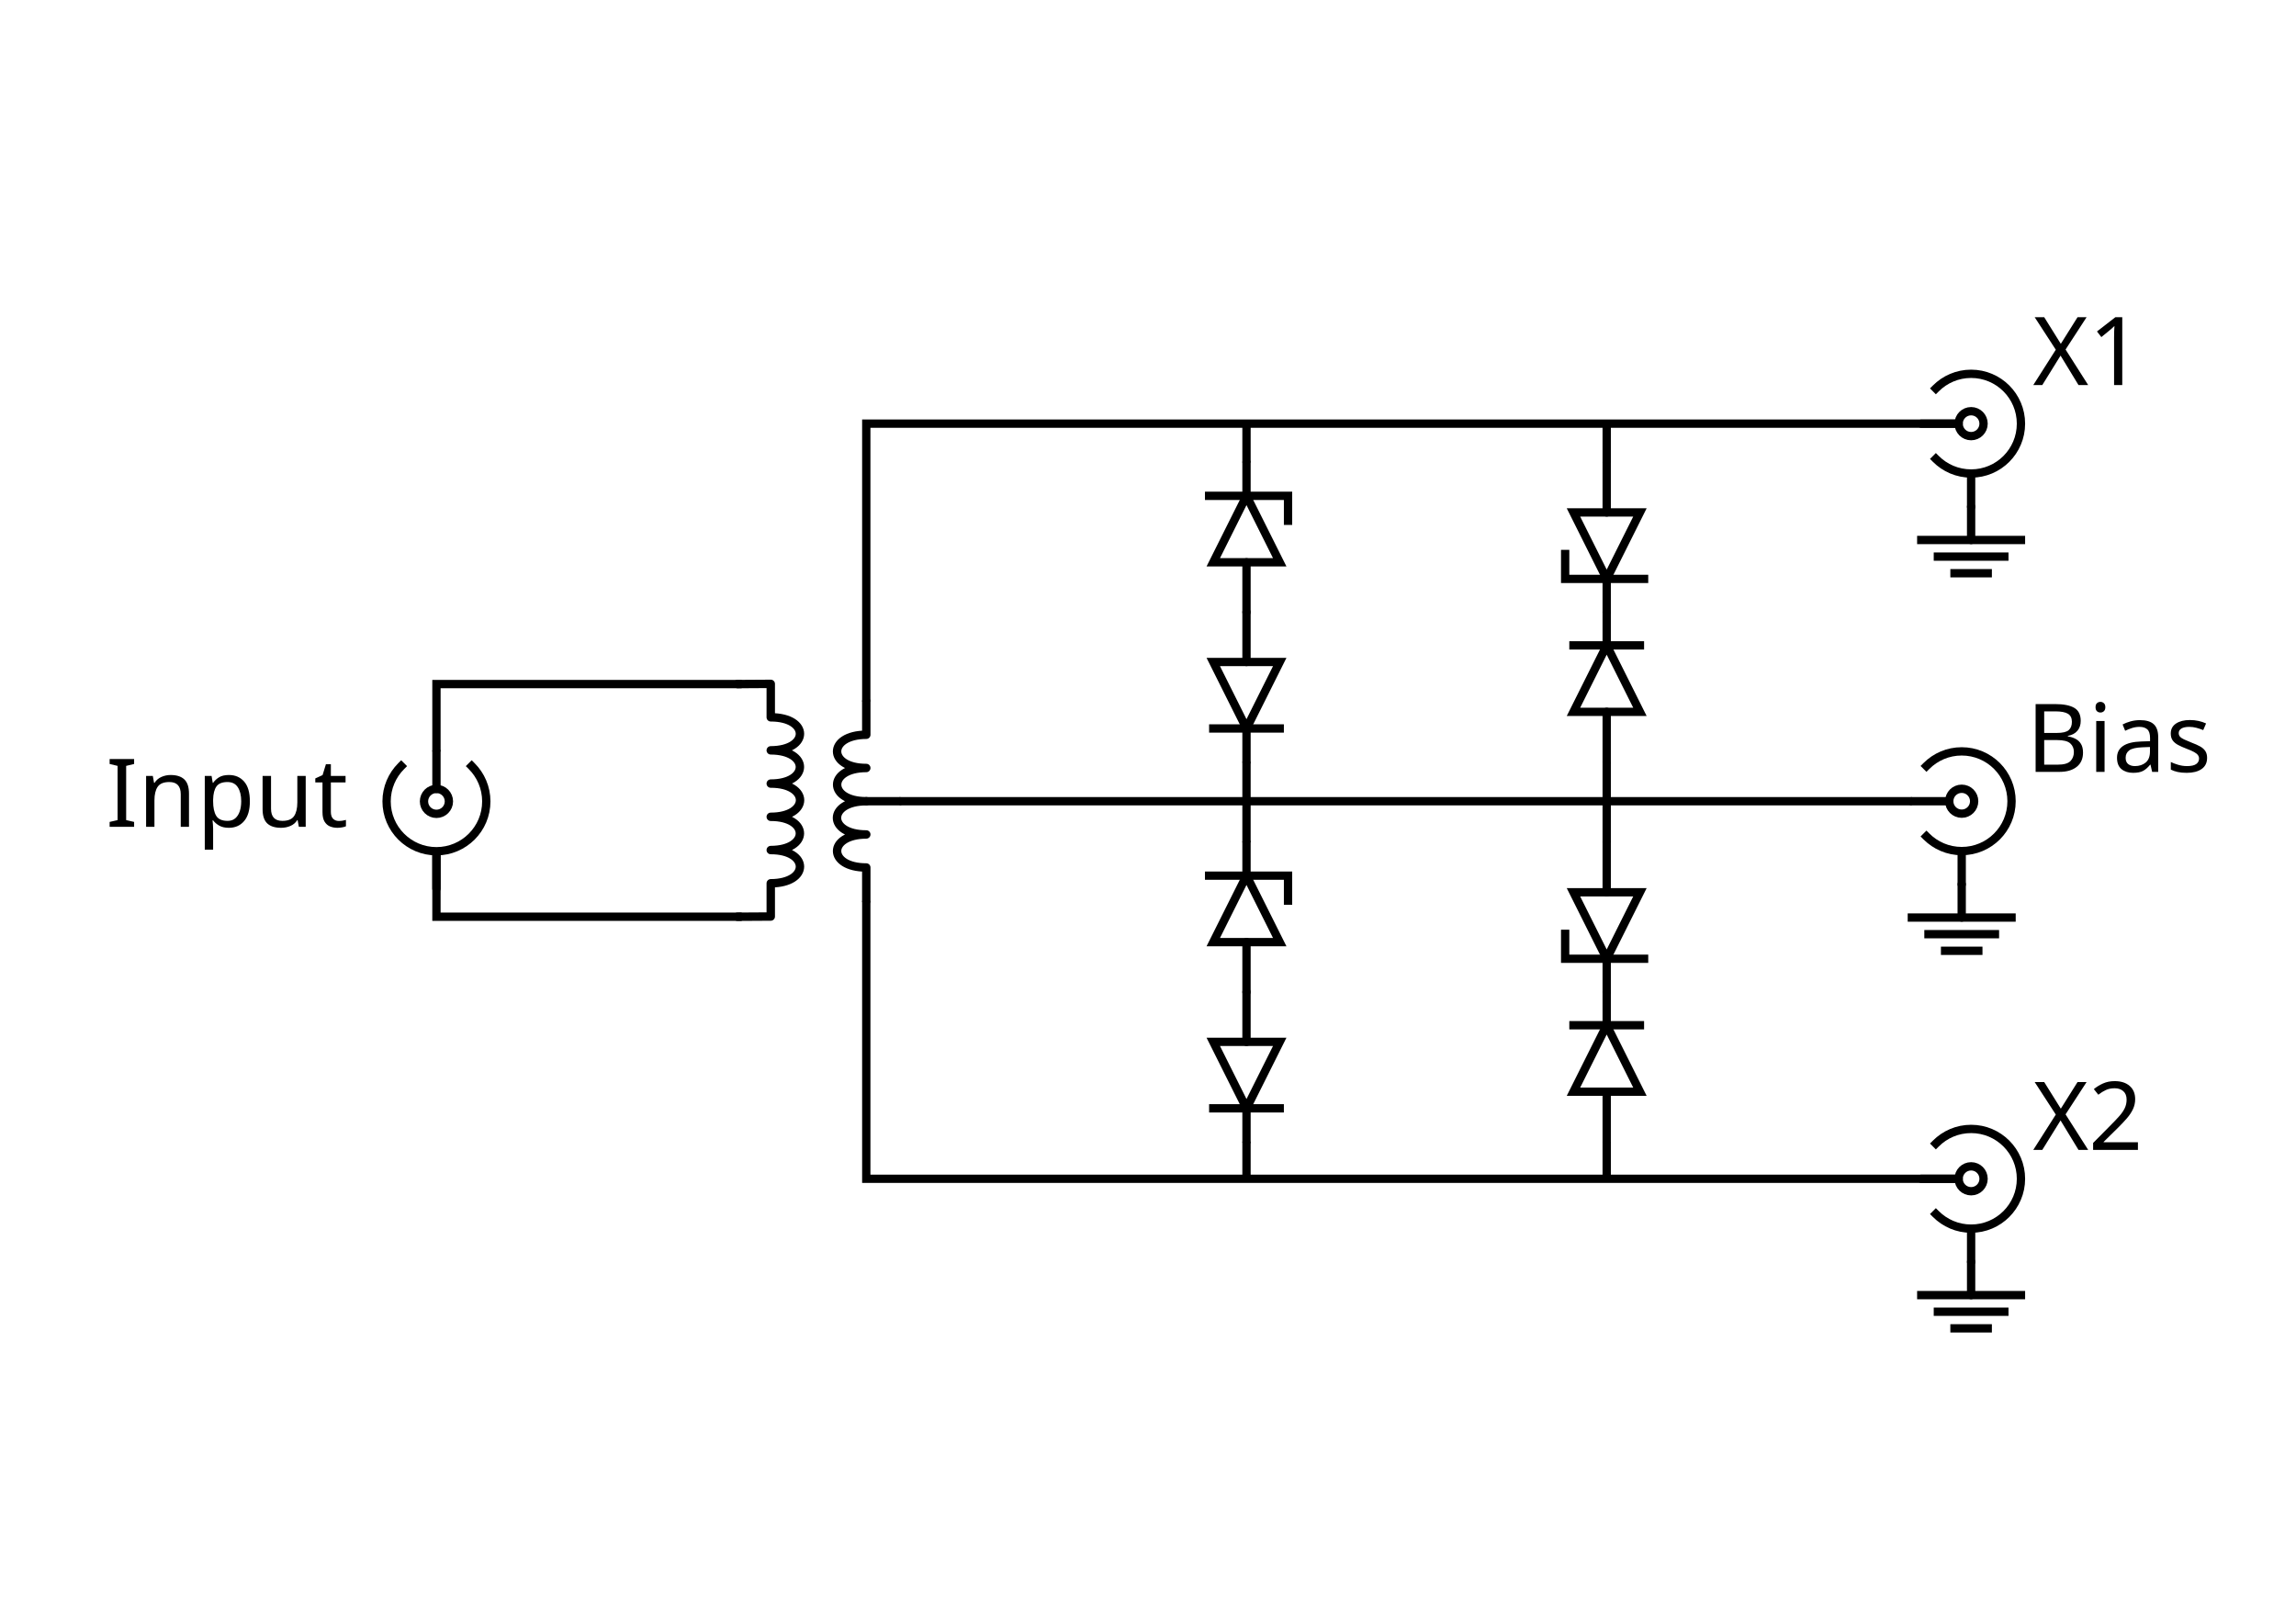
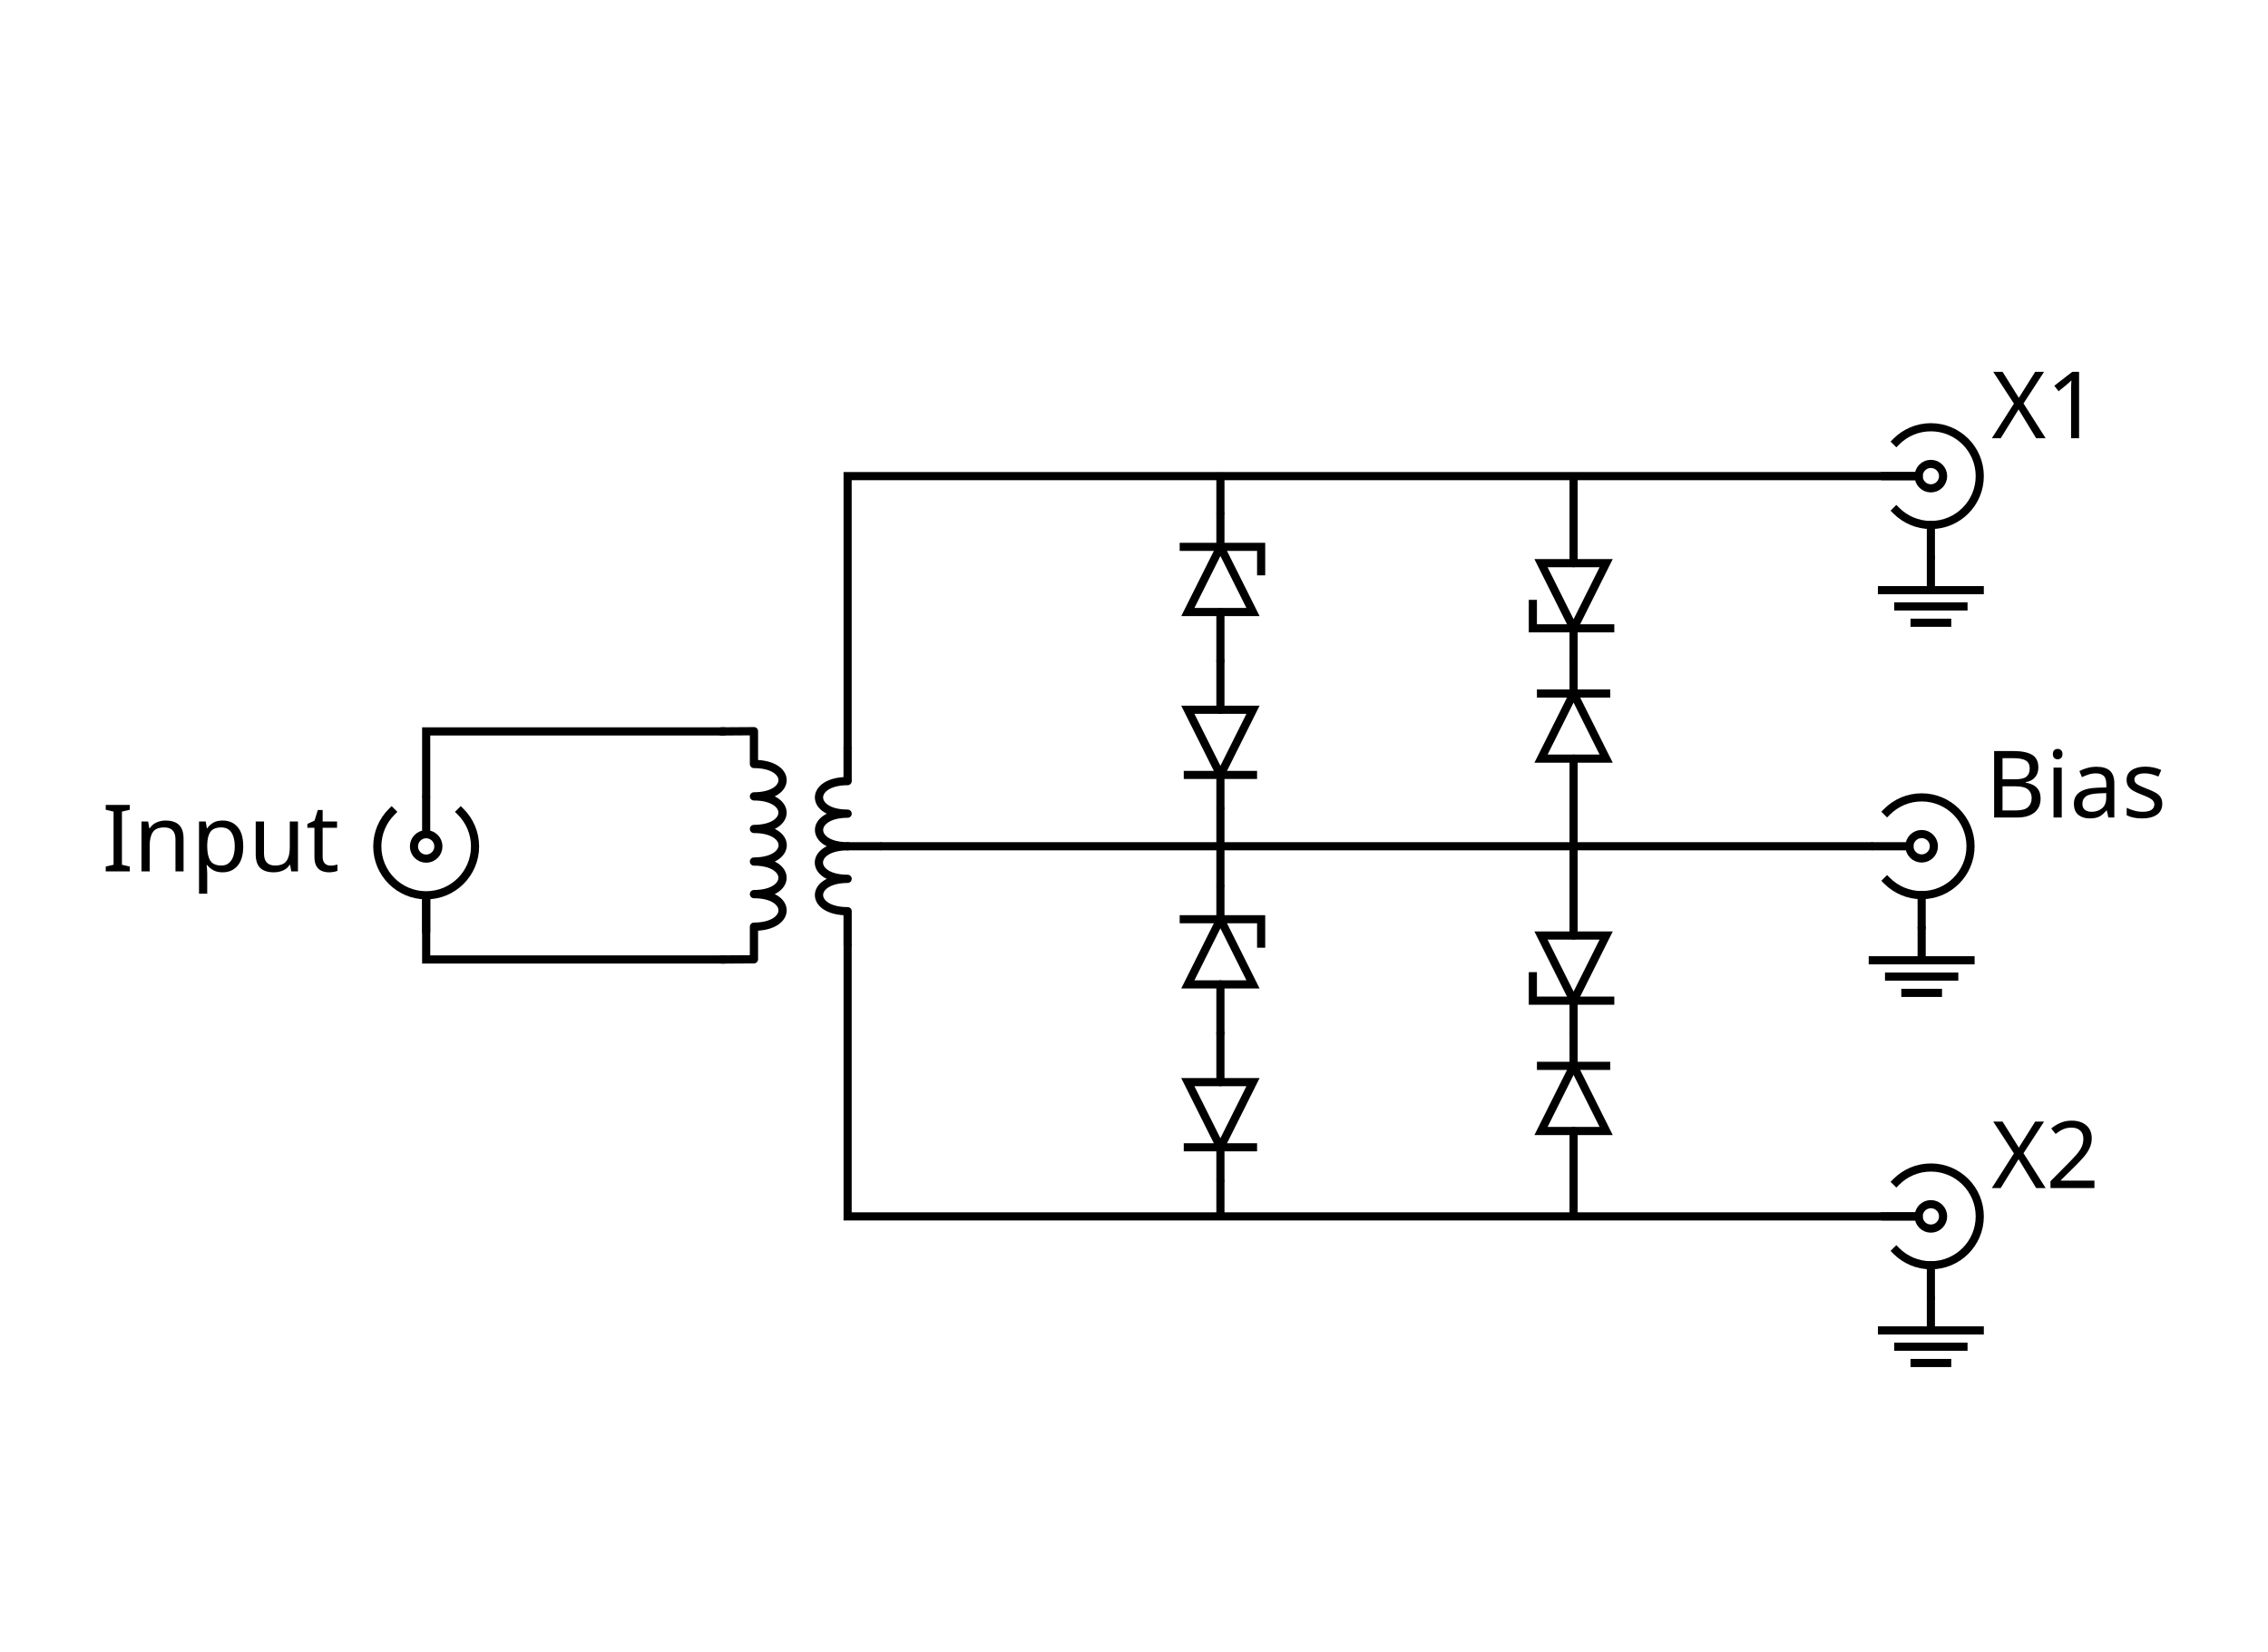
- <svg xmlns="http://www.w3.org/2000/svg" id="Lissajous_curve" version="1.1" width="297mm" height="210mm">
+ <svg xmlns="http://www.w3.org/2000/svg" id="Lissajous_curve" version="1.1" width="320mm" height="233mm">
  <defs id="defs26" />
-   <path d="m 360.577,334.39 16.247,-0.1 v 16.347 c 19.031,0 19.031,16.097 0,16.146 19.031,0.024 18.963,16.247 0,16.247 19.098,-0.049 19.098,16.247 0,16.247 18.963,-0.049 19.031,16.222 0,16.247 19.031,-0.024 19.031,16.198 0,16.247 v 16.247 l -16.247,0.1" style="fill:none;stroke:#000000;stroke-width:4.113;stroke-linecap:round;stroke-linejoin:round;stroke-miterlimit:4;stroke-dasharray:none;stroke-opacity:1" id="path1211" />
-   <g id="g1440" transform="matrix(1.160487,0,0,1.160487,-600.0236,-603.3667)">
+   <path d="m 384.685,390.039 17.375,-0.107 v 17.483 c 20.352,0 20.352,17.215 0,17.268 20.352,0.026 20.28,17.375 0,17.375 20.425,-0.053 20.425,17.375 0,17.375 20.28,-0.052 20.352,17.349 0,17.375 20.352,-0.026 20.352,17.323 0,17.375 v 17.375 l -17.375,0.107" style="fill:none;stroke:#000000;stroke-width:4.398;stroke-linecap:round;stroke-linejoin:round;stroke-miterlimit:4;stroke-dasharray:none;stroke-opacity:1" id="path1211" />
+   <g id="g1440" transform="matrix(1.241081,0,0,1.241081,-642.6271,-612.8434)">
    <path id="path1425" style="fill:none;stroke:#000000;stroke-width:3.544;stroke-linecap:round;stroke-linejoin:round;stroke-miterlimit:4;stroke-dasharray:none;stroke-opacity:1" d="m 882,815.417 v 14 c -16.399,0.042 -16.399,14.021 0,14 -16.399,0.021 -16.341,14.042 0,14 -16.457,2.6e-4 -16.457,14.042 0,14 -16.399,0.042 -16.399,13.913 0,13.913 v 14.087" />
    <path id="path1428" d="m 882,857.417 h 14" style="opacity:1;fill:none;fill-opacity:1;fill-rule:nonzero;stroke:#000000;stroke-width:3.5;stroke-linecap:round;stroke-linejoin:bevel;stroke-miterlimit:4;stroke-dasharray:none;stroke-dashoffset:0;stroke-opacity:1" />
  </g>
-   <g id="g1958" transform="matrix(0,-1.160487,1.160487,0,215.5272,1623.345)">
+   <g id="g1958" transform="matrix(0,-1.241081,1.241081,0,229.5625,1768.51)">
    <path id="path1817" d="m 1141,339.417 h 21" style="display:inline;fill:none;stroke:#000000;stroke-width:3.5;stroke-linecap:round;stroke-linejoin:miter;stroke-miterlimit:4;stroke-dasharray:none;stroke-opacity:1" />
    <path id="path1819" d="m 1190,339.417 h 14" style="display:inline;fill:none;stroke:#000000;stroke-width:3.5;stroke-linecap:round;stroke-linejoin:miter;stroke-miterlimit:4;stroke-dasharray:none;stroke-opacity:1" />
    <path id="path1821" d="m 1190,339.417 -28,14 v -28 z" style="display:inline;fill:none;stroke:#000000;stroke-width:3.5;stroke-linecap:square;stroke-miterlimit:4;stroke-dasharray:none;stroke-dashoffset:0;stroke-opacity:1" />
    <path style="opacity:1;fill:none;fill-opacity:1;fill-rule:nonzero;stroke:#000000;stroke-width:3.5;stroke-linecap:square;stroke-linejoin:miter;stroke-miterlimit:4;stroke-dasharray:none;stroke-dashoffset:0;stroke-opacity:1" d="m 1190,323.667 v 33.25 h -10.5" id="path1823" />
  </g>
-   <g id="g3019" transform="matrix(0,1.160487,-1.160487,0,930.1935,-634.9618)">
+   <g id="g3019" transform="matrix(0,1.241081,-1.241081,0,993.8613,-646.6327)">
    <path style="display:inline;fill:none;stroke:#000000;stroke-width:3.5;stroke-linecap:round;stroke-linejoin:miter;stroke-miterlimit:4;stroke-dasharray:none;stroke-opacity:1" d="m 805,276.417 h 21" id="path3001" />
    <path style="display:inline;fill:none;stroke:#000000;stroke-width:3.5;stroke-linecap:round;stroke-linejoin:miter;stroke-miterlimit:4;stroke-dasharray:none;stroke-opacity:1" d="M 854,276.417 H 868" id="path3003" />
    <path style="display:inline;fill:none;stroke:#000000;stroke-width:3.5;stroke-linecap:square;stroke-miterlimit:4;stroke-dasharray:none;stroke-dashoffset:0;stroke-opacity:1" d="m 854,276.417 -28,14 v -28 z" id="path3005" />
    <path style="display:inline;fill:none;stroke:#000000;stroke-width:3.5;stroke-linecap:square;stroke-linejoin:miter;stroke-miterlimit:4;stroke-dasharray:none;stroke-opacity:1" d="m 854,262.417 v 28" id="path3007" />
  </g>
-   <g id="g2053" transform="matrix(-1.160487,0,0,1.160487,1682.064,30.25892)">
+   <g id="g2053" transform="matrix(-1.241081,0,0,1.241081,1797.948,64.78659)">
    <g id="g2041" transform="translate(574,-203)">
      <path id="path2037" d="M 70,514.417 H 54.25" style="fill:none;stroke:#000000;stroke-width:3.5;stroke-linecap:round;stroke-linejoin:miter;stroke-miterlimit:4;stroke-dasharray:none;stroke-opacity:1" />
      <circle r="5.25" cy="514.417" cx="49" id="circle2039" style="opacity:1;fill:none;fill-opacity:1;fill-rule:nonzero;stroke:#000000;stroke-width:3.5;stroke-linecap:round;stroke-linejoin:round;stroke-miterlimit:4;stroke-dasharray:none;stroke-dashoffset:0;stroke-opacity:1" />
    </g>
    <path id="path2043" d="m 637.849,326.266 c -3.8,3.8 -9.05,6.151 -14.849,6.151 -5.799,0 -11.049,-2.351 -14.849,-6.151 C 604.351,322.466 602,317.216 602,311.417 c 0,-5.799 2.351,-11.049 6.151,-14.849 3.8,-3.8 9.05,-6.151 14.849,-6.151 5.799,0 11.049,2.351 14.849,6.151" style="opacity:1;fill:none;fill-opacity:1;fill-rule:nonzero;stroke:#000000;stroke-width:3.5;stroke-linecap:square;stroke-linejoin:bevel;stroke-miterlimit:4;stroke-dasharray:none;stroke-dashoffset:0;stroke-opacity:1" />
    <path id="path2046" d="m 623,332.417 v 14" style="opacity:1;fill:none;fill-opacity:1;fill-rule:nonzero;stroke:#000000;stroke-width:3.5;stroke-linecap:round;stroke-linejoin:bevel;stroke-miterlimit:4;stroke-dasharray:none;stroke-dashoffset:0;stroke-opacity:1" />
  </g>
-   <g id="g2396" transform="matrix(1.160487,0,0,1.160487,737.5009,214.9605)">
+   <g id="g2396" transform="matrix(1.241081,0,0,1.241081,787.7865,262.3154)">
    <path id="path3980" d="m 211.937,201.258 h -42" style="display:inline;fill:none;stroke:#000000;stroke-width:3.5;stroke-linecap:square;stroke-linejoin:miter;stroke-miterlimit:4;stroke-dasharray:none;stroke-opacity:1" />
    <path id="path3984" d="m 190.937,187.258 v 14" style="display:inline;fill:none;stroke:#000000;stroke-width:3.5;stroke-linecap:round;stroke-linejoin:miter;stroke-miterlimit:4;stroke-dasharray:none;stroke-opacity:1" />
    <path id="path3994" d="m 204.937,208.258 h -28" style="display:inline;fill:none;stroke:#000000;stroke-width:3.5;stroke-linecap:square;stroke-linejoin:miter;stroke-miterlimit:4;stroke-dasharray:none;stroke-opacity:1" />
    <path id="path3996" d="m 197.937,215.258 h -14" style="display:inline;fill:none;stroke:#000000;stroke-width:3.5;stroke-linecap:square;stroke-linejoin:miter;stroke-miterlimit:4;stroke-dasharray:none;stroke-opacity:1" />
  </g>
-   <g id="g1958-6" transform="matrix(0,-1.160487,1.160487,0,215.5272,1809.023)">
+   <g id="g1958-6" transform="matrix(0,-1.241081,1.241081,0,229.5625,1967.083)">
    <path id="path1817-7" d="m 1141,339.417 h 21" style="display:inline;fill:none;stroke:#000000;stroke-width:3.5;stroke-linecap:round;stroke-linejoin:miter;stroke-miterlimit:4;stroke-dasharray:none;stroke-opacity:1" />
    <path id="path1819-8" d="m 1190,339.417 h 14" style="display:inline;fill:none;stroke:#000000;stroke-width:3.5;stroke-linecap:round;stroke-linejoin:miter;stroke-miterlimit:4;stroke-dasharray:none;stroke-opacity:1" />
    <path id="path1821-1" d="m 1190,339.417 -28,14 v -28 z" style="display:inline;fill:none;stroke:#000000;stroke-width:3.5;stroke-linecap:square;stroke-miterlimit:4;stroke-dasharray:none;stroke-dashoffset:0;stroke-opacity:1" />
    <path style="opacity:1;fill:none;fill-opacity:1;fill-rule:nonzero;stroke:#000000;stroke-width:3.5;stroke-linecap:square;stroke-linejoin:miter;stroke-miterlimit:4;stroke-dasharray:none;stroke-dashoffset:0;stroke-opacity:1" d="m 1190,323.667 v 33.25 h -10.5" id="path1823-2" />
  </g>
-   <g id="g1958-6-0" transform="matrix(0,1.160487,-1.160487,0,1179.408,-1097.996)">
+   <g id="g1958-6-0" transform="matrix(0,1.241081,-1.241081,0,1260.383,-1141.824)">
    <path id="path1817-7-2" d="m 1141,339.417 h 21" style="display:inline;fill:none;stroke:#000000;stroke-width:3.5;stroke-linecap:round;stroke-linejoin:miter;stroke-miterlimit:4;stroke-dasharray:none;stroke-opacity:1" />
    <path id="path1819-8-1" d="m 1190,339.417 h 14" style="display:inline;fill:none;stroke:#000000;stroke-width:3.5;stroke-linecap:round;stroke-linejoin:miter;stroke-miterlimit:4;stroke-dasharray:none;stroke-opacity:1" />
    <path id="path1821-1-2" d="m 1190,339.417 -28,14 v -28 z" style="display:inline;fill:none;stroke:#000000;stroke-width:3.5;stroke-linecap:square;stroke-miterlimit:4;stroke-dasharray:none;stroke-dashoffset:0;stroke-opacity:1" />
    <path style="opacity:1;fill:none;fill-opacity:1;fill-rule:nonzero;stroke:#000000;stroke-width:3.5;stroke-linecap:square;stroke-linejoin:miter;stroke-miterlimit:4;stroke-dasharray:none;stroke-dashoffset:0;stroke-opacity:1" d="m 1190,323.667 v 33.25 h -10.5" id="path1823-2-5" />
  </g>
-   <g id="g1958-6-0-6" transform="matrix(0,1.160487,-1.160487,0,1179.408,-912.318)">
+   <g id="g1958-6-0-6" transform="matrix(0,1.241081,-1.241081,0,1260.383,-943.2509)">
    <path id="path1817-7-2-5" d="m 1141,339.417 h 21" style="display:inline;fill:none;stroke:#000000;stroke-width:3.5;stroke-linecap:round;stroke-linejoin:miter;stroke-miterlimit:4;stroke-dasharray:none;stroke-opacity:1" />
    <path id="path1819-8-1-7" d="m 1190,339.417 h 14" style="display:inline;fill:none;stroke:#000000;stroke-width:3.5;stroke-linecap:round;stroke-linejoin:miter;stroke-miterlimit:4;stroke-dasharray:none;stroke-opacity:1" />
    <path id="path1821-1-2-8" d="m 1190,339.417 -28,14 v -28 z" style="display:inline;fill:none;stroke:#000000;stroke-width:3.5;stroke-linecap:square;stroke-miterlimit:4;stroke-dasharray:none;stroke-dashoffset:0;stroke-opacity:1" />
    <path style="opacity:1;fill:none;fill-opacity:1;fill-rule:nonzero;stroke:#000000;stroke-width:3.5;stroke-linecap:square;stroke-linejoin:miter;stroke-miterlimit:4;stroke-dasharray:none;stroke-dashoffset:0;stroke-opacity:1" d="m 1190,323.667 v 33.25 h -10.5" id="path1823-2-5-2" />
  </g>
-   <g id="g3019-9" transform="matrix(0,1.160487,-1.160487,0,930.1934,-449.2839)">
+   <g id="g3019-9" transform="matrix(0,1.241081,-1.241081,0,993.8613,-448.0598)">
    <path style="display:inline;fill:none;stroke:#000000;stroke-width:3.5;stroke-linecap:round;stroke-linejoin:miter;stroke-miterlimit:4;stroke-dasharray:none;stroke-opacity:1" d="m 805,276.417 h 21" id="path3001-9" />
    <path style="display:inline;fill:none;stroke:#000000;stroke-width:3.5;stroke-linecap:round;stroke-linejoin:miter;stroke-miterlimit:4;stroke-dasharray:none;stroke-opacity:1" d="M 854,276.417 H 868" id="path3003-4" />
    <path style="display:inline;fill:none;stroke:#000000;stroke-width:3.5;stroke-linecap:square;stroke-miterlimit:4;stroke-dasharray:none;stroke-dashoffset:0;stroke-opacity:1" d="m 854,276.417 -28,14 v -28 z" id="path3005-6" />
    <path style="display:inline;fill:none;stroke:#000000;stroke-width:3.5;stroke-linecap:square;stroke-linejoin:miter;stroke-miterlimit:4;stroke-dasharray:none;stroke-opacity:1" d="m 854,262.417 v 28" id="path3007-9" />
  </g>
-   <g id="g3019-1" transform="matrix(0,-1.160487,-1.160487,0,1106.297,1492.21)">
+   <g id="g3019-1" transform="matrix(0,-1.241081,-1.241081,0,1182.195,1628.268)">
    <path style="display:inline;fill:none;stroke:#000000;stroke-width:3.5;stroke-linecap:round;stroke-linejoin:miter;stroke-miterlimit:4;stroke-dasharray:none;stroke-opacity:1" d="m 805,276.417 h 21" id="path3001-3" />
    <path style="display:inline;fill:none;stroke:#000000;stroke-width:3.5;stroke-linecap:round;stroke-linejoin:miter;stroke-miterlimit:4;stroke-dasharray:none;stroke-opacity:1" d="M 854,276.417 H 868" id="path3003-5" />
    <path style="display:inline;fill:none;stroke:#000000;stroke-width:3.5;stroke-linecap:square;stroke-miterlimit:4;stroke-dasharray:none;stroke-dashoffset:0;stroke-opacity:1" d="m 854,276.417 -28,14 v -28 z" id="path3005-9" />
    <path style="display:inline;fill:none;stroke:#000000;stroke-width:3.5;stroke-linecap:square;stroke-linejoin:miter;stroke-miterlimit:4;stroke-dasharray:none;stroke-opacity:1" d="m 854,262.417 v 28" id="path3007-5" />
  </g>
-   <g id="g3019-1-8" transform="matrix(0,-1.160487,-1.160487,0,1106.297,1306.532)">
+   <g id="g3019-1-8" transform="matrix(0,-1.241081,-1.241081,0,1182.195,1429.695)">
    <path style="display:inline;fill:none;stroke:#000000;stroke-width:3.5;stroke-linecap:round;stroke-linejoin:miter;stroke-miterlimit:4;stroke-dasharray:none;stroke-opacity:1" d="m 805,276.417 h 21" id="path3001-3-4" />
    <path style="display:inline;fill:none;stroke:#000000;stroke-width:3.5;stroke-linecap:round;stroke-linejoin:miter;stroke-miterlimit:4;stroke-dasharray:none;stroke-opacity:1" d="M 854,276.417 H 868" id="path3003-5-3" />
    <path style="display:inline;fill:none;stroke:#000000;stroke-width:3.5;stroke-linecap:square;stroke-miterlimit:4;stroke-dasharray:none;stroke-dashoffset:0;stroke-opacity:1" d="m 854,276.417 -28,14 v -28 z" id="path3005-9-6" />
    <path style="display:inline;fill:none;stroke:#000000;stroke-width:3.5;stroke-linecap:square;stroke-linejoin:miter;stroke-miterlimit:4;stroke-dasharray:none;stroke-opacity:1" d="m 854,262.417 v 28" id="path3007-5-8" />
  </g>
-   <path style="fill:none;stroke:#000000;stroke-width:4.062;stroke-linecap:butt;stroke-linejoin:miter;stroke-miterlimit:4;stroke-dasharray:none;stroke-opacity:1" d="M 439.772,391.654 H 934.711" id="path466" />
-   <path style="fill:none;stroke:#000000;stroke-width:4.062;stroke-linecap:butt;stroke-linejoin:miter;stroke-miterlimit:4;stroke-dasharray:none;stroke-opacity:1" d="m 423.525,342.913 c 0,-135.82 0,-135.82 0,-135.82 h 534.065" id="path1273" />
-   <path style="fill:none;stroke:#000000;stroke-width:4.062;stroke-linecap:butt;stroke-linejoin:miter;stroke-miterlimit:4;stroke-dasharray:none;stroke-opacity:1" d="m 423.525,440.394 c 0,135.82 0,135.82 0,135.82 h 534.065" id="path1273-6" />
-   <g id="g2053-5" transform="matrix(-1.160487,0,0,1.160487,1686.666,214.8191)">
+   <path style="fill:none;stroke:#000000;stroke-width:4.344;stroke-linecap:butt;stroke-linejoin:miter;stroke-miterlimit:4;stroke-dasharray:none;stroke-opacity:1" d="M 469.381,451.28 H 998.692" id="path466" />
+   <path style="fill:none;stroke:#000000;stroke-width:4.344;stroke-linecap:butt;stroke-linejoin:miter;stroke-miterlimit:4;stroke-dasharray:none;stroke-opacity:1" d="m 452.006,399.154 c 0,-145.252 0,-145.252 0,-145.252 H 1023.161" id="path1273" />
+   <path style="fill:none;stroke:#000000;stroke-width:4.344;stroke-linecap:butt;stroke-linejoin:miter;stroke-miterlimit:4;stroke-dasharray:none;stroke-opacity:1" d="m 452.006,503.405 c 0,145.252 0,145.252 0,145.252 H 1023.161" id="path1273-6" />
+   <g id="g2053-5" transform="matrix(-1.241081,0,0,1.241081,1802.87,262.1642)">
    <g id="g2041-6" transform="translate(574,-203)">
      <path id="path2037-4" d="M 70,514.417 H 54.25" style="fill:none;stroke:#000000;stroke-width:3.5;stroke-linecap:round;stroke-linejoin:miter;stroke-miterlimit:4;stroke-dasharray:none;stroke-opacity:1" />
      <circle r="5.25" cy="514.417" cx="49" id="circle2039-2" style="opacity:1;fill:none;fill-opacity:1;fill-rule:nonzero;stroke:#000000;stroke-width:3.5;stroke-linecap:round;stroke-linejoin:round;stroke-miterlimit:4;stroke-dasharray:none;stroke-dashoffset:0;stroke-opacity:1" />
    </g>
    <path id="path2043-9" d="m 637.849,326.266 c -3.8,3.8 -9.05,6.151 -14.849,6.151 -5.799,0 -11.049,-2.351 -14.849,-6.151 C 604.351,322.466 602,317.216 602,311.417 c 0,-5.799 2.351,-11.049 6.151,-14.849 3.8,-3.8 9.05,-6.151 14.849,-6.151 5.799,0 11.049,2.351 14.849,6.151" style="opacity:1;fill:none;fill-opacity:1;fill-rule:nonzero;stroke:#000000;stroke-width:3.5;stroke-linecap:square;stroke-linejoin:bevel;stroke-miterlimit:4;stroke-dasharray:none;stroke-dashoffset:0;stroke-opacity:1" />
    <path id="path2046-2" d="m 623,332.417 v 14" style="opacity:1;fill:none;fill-opacity:1;fill-rule:nonzero;stroke:#000000;stroke-width:3.5;stroke-linecap:round;stroke-linejoin:bevel;stroke-miterlimit:4;stroke-dasharray:none;stroke-dashoffset:0;stroke-opacity:1" />
  </g>
-   <g id="g2396-6" transform="matrix(1.160487,0,0,1.160487,742.1033,399.5207)">
+   <g id="g2396-6" transform="matrix(1.241081,0,0,1.241081,792.7085,459.693)">
    <path id="path3980-1" d="m 211.937,201.258 h -42" style="display:inline;fill:none;stroke:#000000;stroke-width:3.5;stroke-linecap:square;stroke-linejoin:miter;stroke-miterlimit:4;stroke-dasharray:none;stroke-opacity:1" />
    <path id="path3984-3" d="m 190.937,187.258 v 14" style="display:inline;fill:none;stroke:#000000;stroke-width:3.5;stroke-linecap:round;stroke-linejoin:miter;stroke-miterlimit:4;stroke-dasharray:none;stroke-opacity:1" />
    <path id="path3994-5" d="m 204.937,208.258 h -28" style="display:inline;fill:none;stroke:#000000;stroke-width:3.5;stroke-linecap:square;stroke-linejoin:miter;stroke-miterlimit:4;stroke-dasharray:none;stroke-opacity:1" />
    <path id="path3996-5" d="m 197.937,215.258 h -14" style="display:inline;fill:none;stroke:#000000;stroke-width:3.5;stroke-linecap:square;stroke-linejoin:miter;stroke-miterlimit:4;stroke-dasharray:none;stroke-opacity:1" />
  </g>
-   <g id="g2053-5-3" transform="matrix(-1.160487,0,0,1.160487,1686.666,-154.3012)">
+   <g id="g2053-5-3" transform="matrix(-1.241081,0,0,1.241081,1802.87,-132.591)">
    <g id="g2041-6-5" transform="translate(574,-203)">
      <path id="path2037-4-6" d="M 70,514.417 H 54.25" style="fill:none;stroke:#000000;stroke-width:3.5;stroke-linecap:round;stroke-linejoin:miter;stroke-miterlimit:4;stroke-dasharray:none;stroke-opacity:1" />
      <circle r="5.25" cy="514.417" cx="49" id="circle2039-2-8" style="opacity:1;fill:none;fill-opacity:1;fill-rule:nonzero;stroke:#000000;stroke-width:3.5;stroke-linecap:round;stroke-linejoin:round;stroke-miterlimit:4;stroke-dasharray:none;stroke-dashoffset:0;stroke-opacity:1" />
    </g>
    <path id="path2043-9-8" d="m 637.849,326.266 c -3.8,3.8 -9.05,6.151 -14.849,6.151 -5.799,0 -11.049,-2.351 -14.849,-6.151 C 604.351,322.466 602,317.216 602,311.417 c 0,-5.799 2.351,-11.049 6.151,-14.849 3.8,-3.8 9.05,-6.151 14.849,-6.151 5.799,0 11.049,2.351 14.849,6.151" style="opacity:1;fill:none;fill-opacity:1;fill-rule:nonzero;stroke:#000000;stroke-width:3.5;stroke-linecap:square;stroke-linejoin:bevel;stroke-miterlimit:4;stroke-dasharray:none;stroke-dashoffset:0;stroke-opacity:1" />
    <path id="path2046-2-6" d="m 623,332.417 v 14" style="opacity:1;fill:none;fill-opacity:1;fill-rule:nonzero;stroke:#000000;stroke-width:3.5;stroke-linecap:round;stroke-linejoin:bevel;stroke-miterlimit:4;stroke-dasharray:none;stroke-dashoffset:0;stroke-opacity:1" />
  </g>
-   <g id="g2396-6-2" transform="matrix(1.160487,0,0,1.160487,742.1033,30.40036)">
+   <g id="g2396-6-2" transform="matrix(1.241081,0,0,1.241081,792.7085,64.93785)">
    <path id="path3980-1-6" d="m 211.937,201.258 h -42" style="display:inline;fill:none;stroke:#000000;stroke-width:3.5;stroke-linecap:square;stroke-linejoin:miter;stroke-miterlimit:4;stroke-dasharray:none;stroke-opacity:1" />
    <path id="path3984-3-8" d="m 190.937,187.258 v 14" style="display:inline;fill:none;stroke:#000000;stroke-width:3.5;stroke-linecap:round;stroke-linejoin:miter;stroke-miterlimit:4;stroke-dasharray:none;stroke-opacity:1" />
    <path id="path3994-5-1" d="m 204.937,208.258 h -28" style="display:inline;fill:none;stroke:#000000;stroke-width:3.5;stroke-linecap:square;stroke-linejoin:miter;stroke-miterlimit:4;stroke-dasharray:none;stroke-opacity:1" />
    <path id="path3996-5-7" d="m 197.937,215.258 h -14" style="display:inline;fill:none;stroke:#000000;stroke-width:3.5;stroke-linecap:square;stroke-linejoin:miter;stroke-miterlimit:4;stroke-dasharray:none;stroke-opacity:1" />
  </g>
-   <path style="fill:none;stroke:#000000;stroke-width:4.062;stroke-linecap:butt;stroke-linejoin:miter;stroke-miterlimit:4;stroke-dasharray:none;stroke-opacity:1" d="m 609.416,411.797 3e-5,-39.457" id="path1394" />
-   <path style="fill:none;stroke:#000000;stroke-width:4.062;stroke-linecap:butt;stroke-linejoin:miter;stroke-miterlimit:4;stroke-dasharray:none;stroke-opacity:1" d="m 785.519,411.797 4e-5,-39.456" id="path1396" />
-   <path style="fill:none;stroke:#000000;stroke-width:4.062;stroke-linecap:butt;stroke-linejoin:miter;stroke-miterlimit:4;stroke-dasharray:none;stroke-opacity:1" d="m 785.52,558.018 v 18.464" id="path1398" />
-   <path style="fill:none;stroke:#000000;stroke-width:4.062;stroke-linecap:butt;stroke-linejoin:miter;stroke-miterlimit:4;stroke-dasharray:none;stroke-opacity:1" d="m 609.416,558.018 v 18.464" id="path1400" />
-   <path style="fill:none;stroke:#000000;stroke-width:4.062;stroke-linecap:butt;stroke-linejoin:miter;stroke-miterlimit:4;stroke-dasharray:none;stroke-opacity:1" d="M 609.416,226.119 V 205.323" id="path1402" />
-   <path style="fill:none;stroke:#000000;stroke-width:4.062;stroke-linecap:butt;stroke-linejoin:miter;stroke-miterlimit:4;stroke-dasharray:none;stroke-opacity:1" d="M 785.519,226.119 V 208.274" id="path1404" />
-   <g id="g2053-5-3-4" transform="matrix(0,-1.160487,-1.160487,0,518.0483,1100.595)">
+   <path style="fill:none;stroke:#000000;stroke-width:4.344;stroke-linecap:butt;stroke-linejoin:miter;stroke-miterlimit:4;stroke-dasharray:none;stroke-opacity:1" d="m 650.806,472.822 3e-5,-42.197" id="path1394" />
+   <path style="fill:none;stroke:#000000;stroke-width:4.344;stroke-linecap:butt;stroke-linejoin:miter;stroke-miterlimit:4;stroke-dasharray:none;stroke-opacity:1" d="m 839.14,472.822 4e-5,-42.197" id="path1396" />
+   <path style="fill:none;stroke:#000000;stroke-width:4.344;stroke-linecap:butt;stroke-linejoin:miter;stroke-miterlimit:4;stroke-dasharray:none;stroke-opacity:1" d="m 839.14,629.198 v 19.746" id="path1398" />
+   <path style="fill:none;stroke:#000000;stroke-width:4.344;stroke-linecap:butt;stroke-linejoin:miter;stroke-miterlimit:4;stroke-dasharray:none;stroke-opacity:1" d="m 650.806,629.198 v 19.746" id="path1400" />
+   <path style="fill:none;stroke:#000000;stroke-width:4.344;stroke-linecap:butt;stroke-linejoin:miter;stroke-miterlimit:4;stroke-dasharray:none;stroke-opacity:1" d="M 650.806,274.249 V 252.009" id="path1402" />
+   <path style="fill:none;stroke:#000000;stroke-width:4.344;stroke-linecap:butt;stroke-linejoin:miter;stroke-miterlimit:4;stroke-dasharray:none;stroke-opacity:1" d="M 839.14,274.249 V 255.164" id="path1404" />
+   <g id="g2053-5-3-4" transform="matrix(0,-1.241081,-1.241081,0,553.0933,1209.456)">
    <g id="g2041-6-5-1" transform="translate(561.8305,-251.8813)">
      <path id="path2037-4-6-1" d="M 70,514.417 H 54.25" style="fill:none;stroke:#000000;stroke-width:3.5;stroke-linecap:round;stroke-linejoin:miter;stroke-miterlimit:4;stroke-dasharray:none;stroke-opacity:1" />
      <circle r="5.25" cy="514.417" cx="49" id="circle2039-2-8-1" style="opacity:1;fill:none;fill-opacity:1;fill-rule:nonzero;stroke:#000000;stroke-width:3.5;stroke-linecap:round;stroke-linejoin:round;stroke-miterlimit:4;stroke-dasharray:none;stroke-dashoffset:0;stroke-opacity:1" />
    </g>
    <path id="path2043-9-8-8" d="m 625.68,277.385 c -3.8,3.8 -9.05,6.151 -14.849,6.151 -5.799,0 -11.049,-2.351 -14.849,-6.151 -3.8,-3.8 -6.151,-9.05 -6.151,-14.849 0,-5.799 2.351,-11.049 6.151,-14.849 3.8,-3.8 9.05,-6.151 14.849,-6.151 5.799,0 11.049,2.351 14.849,6.151" style="opacity:1;fill:none;fill-opacity:1;fill-rule:nonzero;stroke:#000000;stroke-width:3.5;stroke-linecap:square;stroke-linejoin:bevel;stroke-miterlimit:4;stroke-dasharray:none;stroke-dashoffset:0;stroke-opacity:1" />
    <path id="path2046-2-6-2" d="m 588.081,262.535 h -14" style="opacity:1;fill:none;fill-opacity:1;fill-rule:nonzero;stroke:#000000;stroke-width:3.5;stroke-linecap:round;stroke-linejoin:bevel;stroke-miterlimit:4;stroke-dasharray:none;stroke-dashoffset:0;stroke-opacity:1" />
    <path style="fill:none;stroke:#000000;stroke-width:3.5;stroke-linecap:butt;stroke-linejoin:miter;stroke-miterlimit:4;stroke-dasharray:none;stroke-opacity:1" d="m 631.831,262.535 h 28.414 V 135.695 h 1.759" id="path1436" />
    <path style="fill:none;stroke:#000000;stroke-width:3.5;stroke-linecap:butt;stroke-linejoin:miter;stroke-miterlimit:4;stroke-dasharray:none;stroke-opacity:1" d="M 590.658,262.535 H 562.244 V 135.695 h -1.759" id="path1436-4" />
  </g>
-   <text xml:space="preserve" style="font-style:normal;font-weight:normal;font-size:46.419px;line-height:1.25;font-family:sans-serif;letter-spacing:0px;word-spacing:0px;fill:#000000;fill-opacity:1;stroke:none;stroke-width:1.16" x="993.895" y="188.211" id="text1471">
-     <tspan id="tspan1469" x="993.895" y="188.211" style="stroke-width:1.16">X1</tspan>
+   <text xml:space="preserve" style="font-style:normal;font-weight:normal;font-size:49.643px;line-height:1.25;font-family:sans-serif;letter-spacing:0px;word-spacing:0px;fill:#000000;fill-opacity:1;stroke:none;stroke-width:1.241" x="1061.987" y="233.708" id="text1471">
+     <tspan id="tspan1469" x="1061.987" y="233.708" style="stroke-width:1.241">X1</tspan>
  </text>
-   <text xml:space="preserve" style="font-style:normal;font-weight:normal;font-size:46.419px;line-height:1.25;font-family:sans-serif;letter-spacing:0px;word-spacing:0px;fill:#000000;fill-opacity:1;stroke:none;stroke-width:1.16" x="993.895" y="562.085" id="text1475">
-     <tspan id="tspan1473" x="993.895" y="562.085" style="stroke-width:1.16">X2</tspan>
+   <text xml:space="preserve" style="font-style:normal;font-weight:normal;font-size:49.643px;line-height:1.25;font-family:sans-serif;letter-spacing:0px;word-spacing:0px;fill:#000000;fill-opacity:1;stroke:none;stroke-width:1.241" x="1061.987" y="633.547" id="text1475">
+     <tspan id="tspan1473" x="1061.987" y="633.547" style="stroke-width:1.241">X2</tspan>
  </text>
-   <text xml:space="preserve" style="font-style:normal;font-weight:normal;font-size:46.419px;line-height:1.25;font-family:sans-serif;letter-spacing:0px;word-spacing:0px;fill:#000000;fill-opacity:1;stroke:none;stroke-width:1.16" x="990.722" y="377.311" id="text1479">
-     <tspan id="tspan1477" x="990.722" y="377.311" style="stroke-width:1.16">Bias</tspan>
+   <text xml:space="preserve" style="font-style:normal;font-weight:normal;font-size:49.643px;line-height:1.25;font-family:sans-serif;letter-spacing:0px;word-spacing:0px;fill:#000000;fill-opacity:1;stroke:none;stroke-width:1.241" x="1058.593" y="435.941" id="text1479">
+     <tspan id="tspan1477" x="1058.593" y="435.941" style="stroke-width:1.241">Bias</tspan>
  </text>
-   <text xml:space="preserve" style="font-style:normal;font-weight:normal;font-size:46.419px;line-height:1.25;font-family:sans-serif;letter-spacing:0px;word-spacing:0px;fill:#000000;fill-opacity:1;stroke:none;stroke-width:1.16" x="51.743" y="404.18" id="text1483">
-     <tspan id="tspan1481" x="51.743" y="404.18" style="stroke-width:1.16">Input</tspan>
+   <text xml:space="preserve" style="font-style:normal;font-weight:normal;font-size:49.643px;line-height:1.25;font-family:sans-serif;letter-spacing:0px;word-spacing:0px;fill:#000000;fill-opacity:1;stroke:none;stroke-width:1.241" x="54.404" y="464.676" id="text1483">
+     <tspan id="tspan1481" x="54.404" y="464.676" style="stroke-width:1.241">Input</tspan>
  </text>
</svg>
